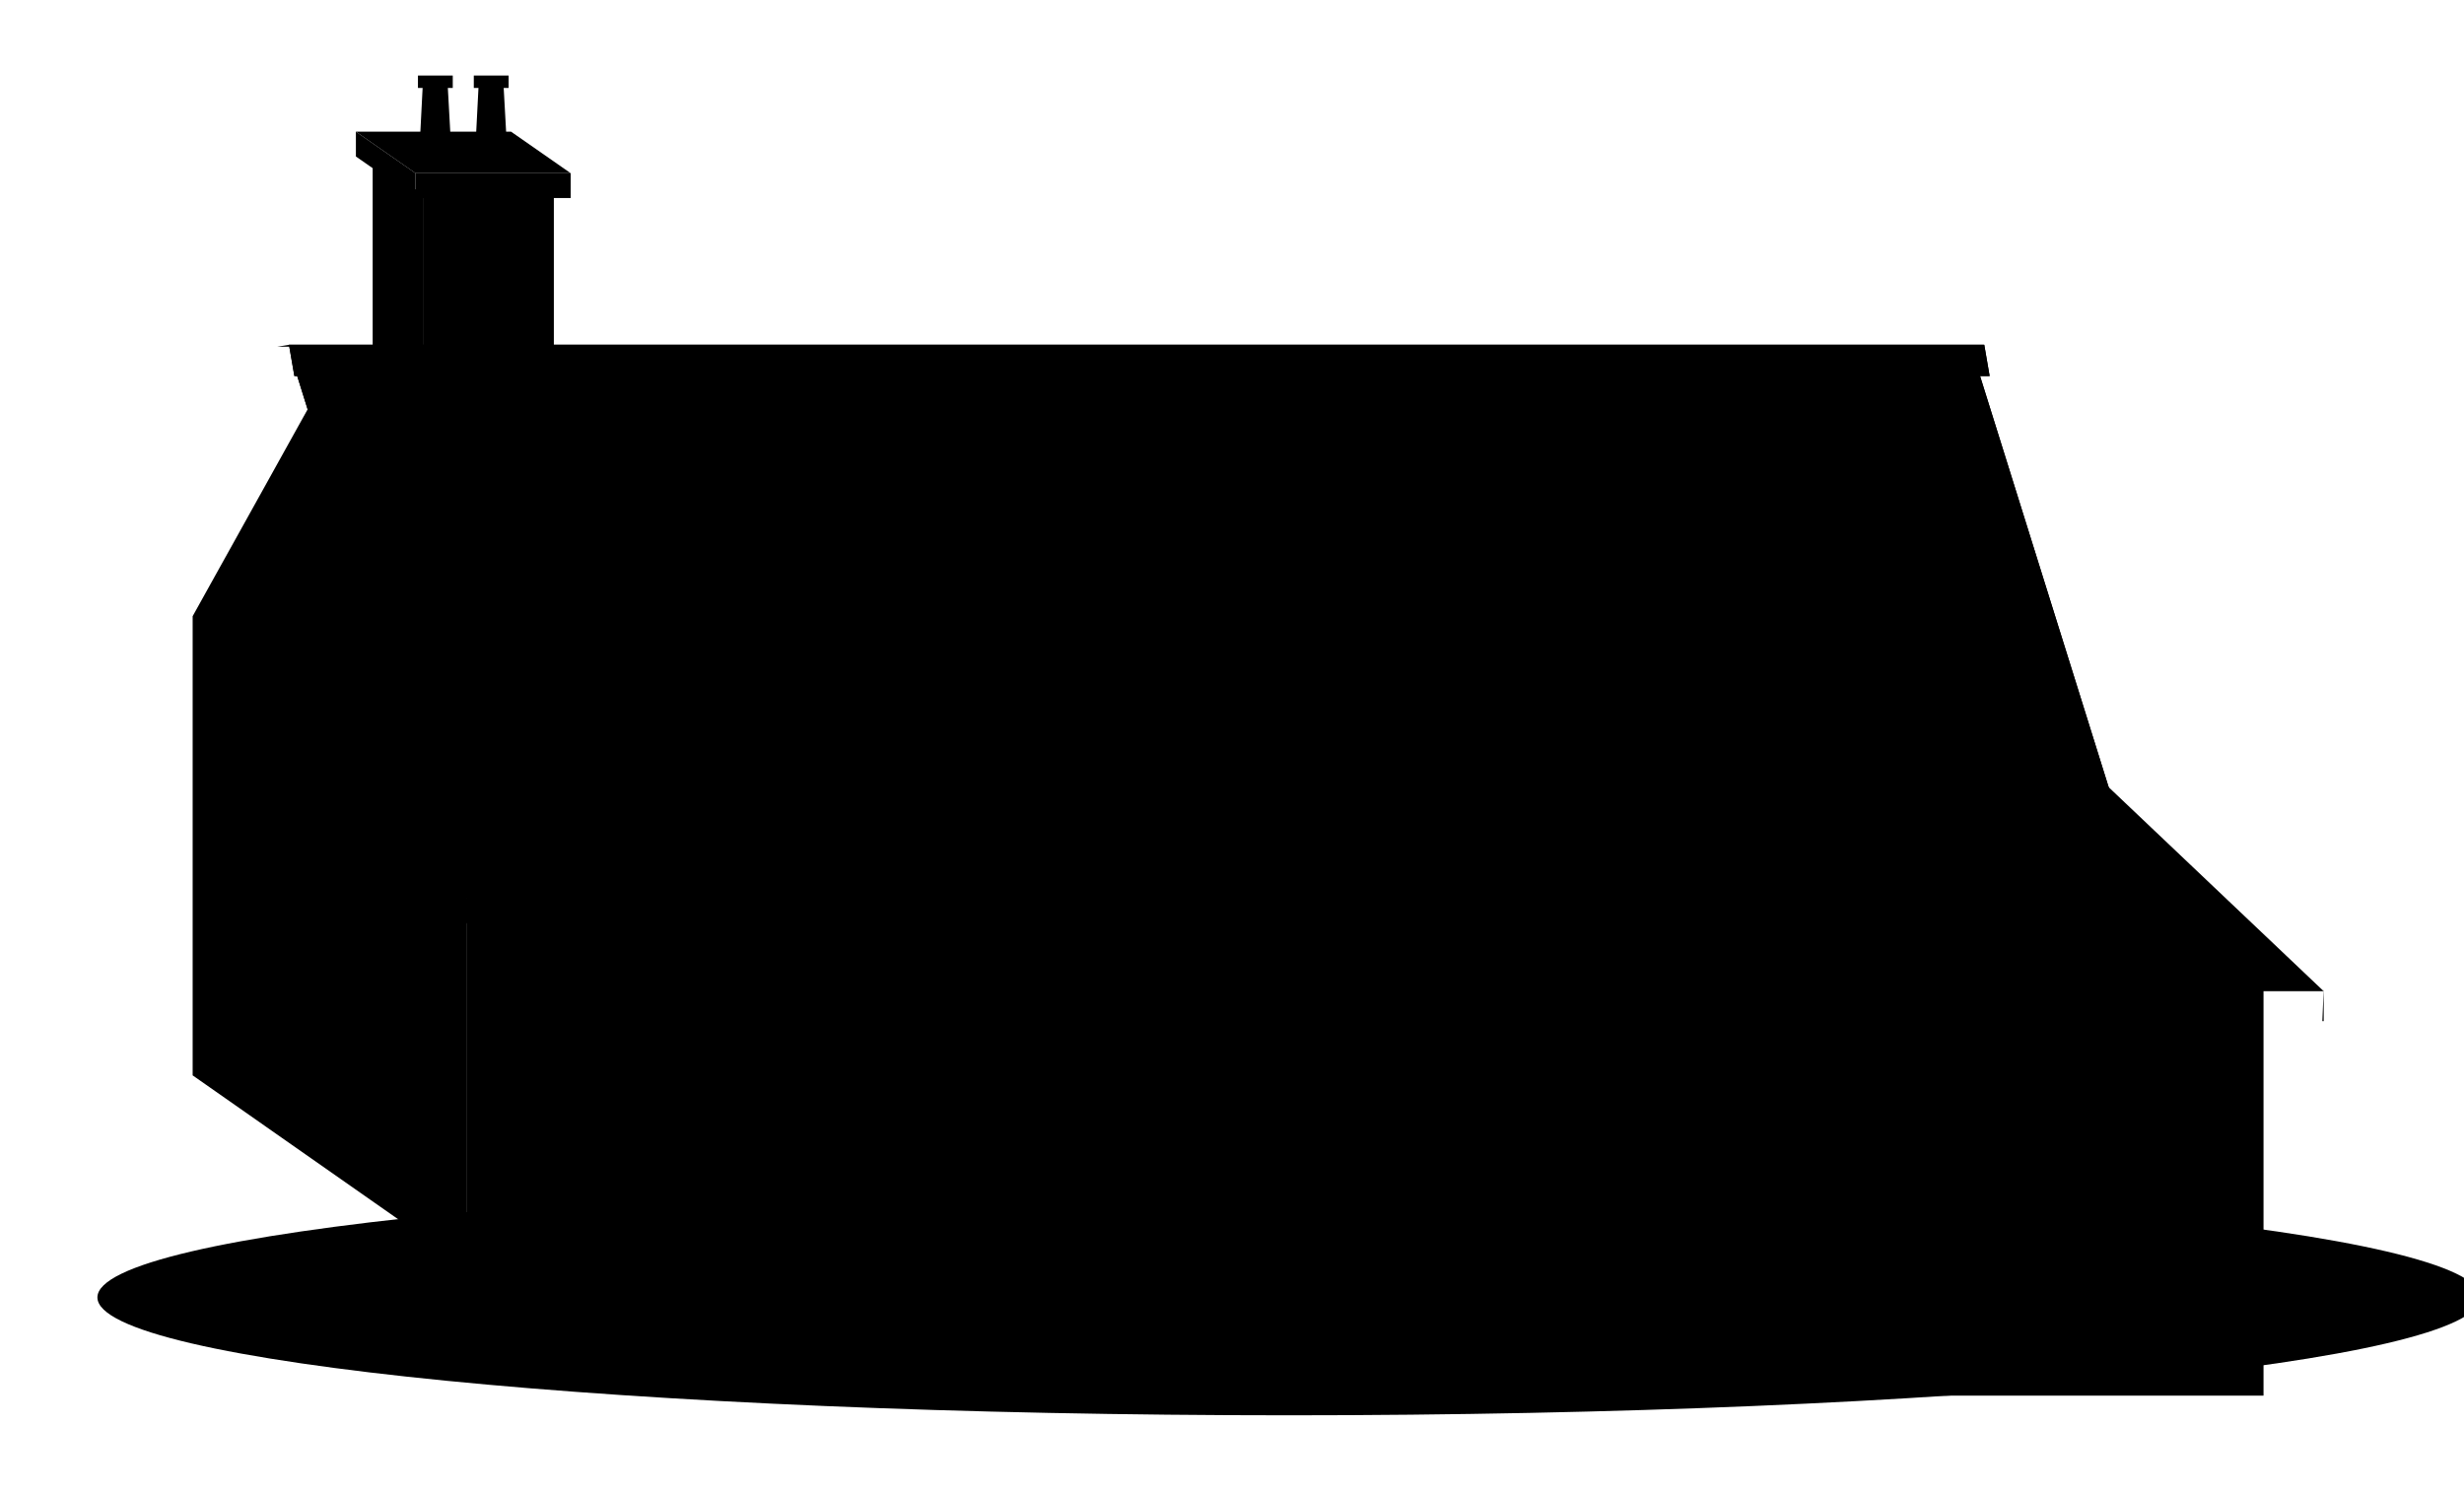
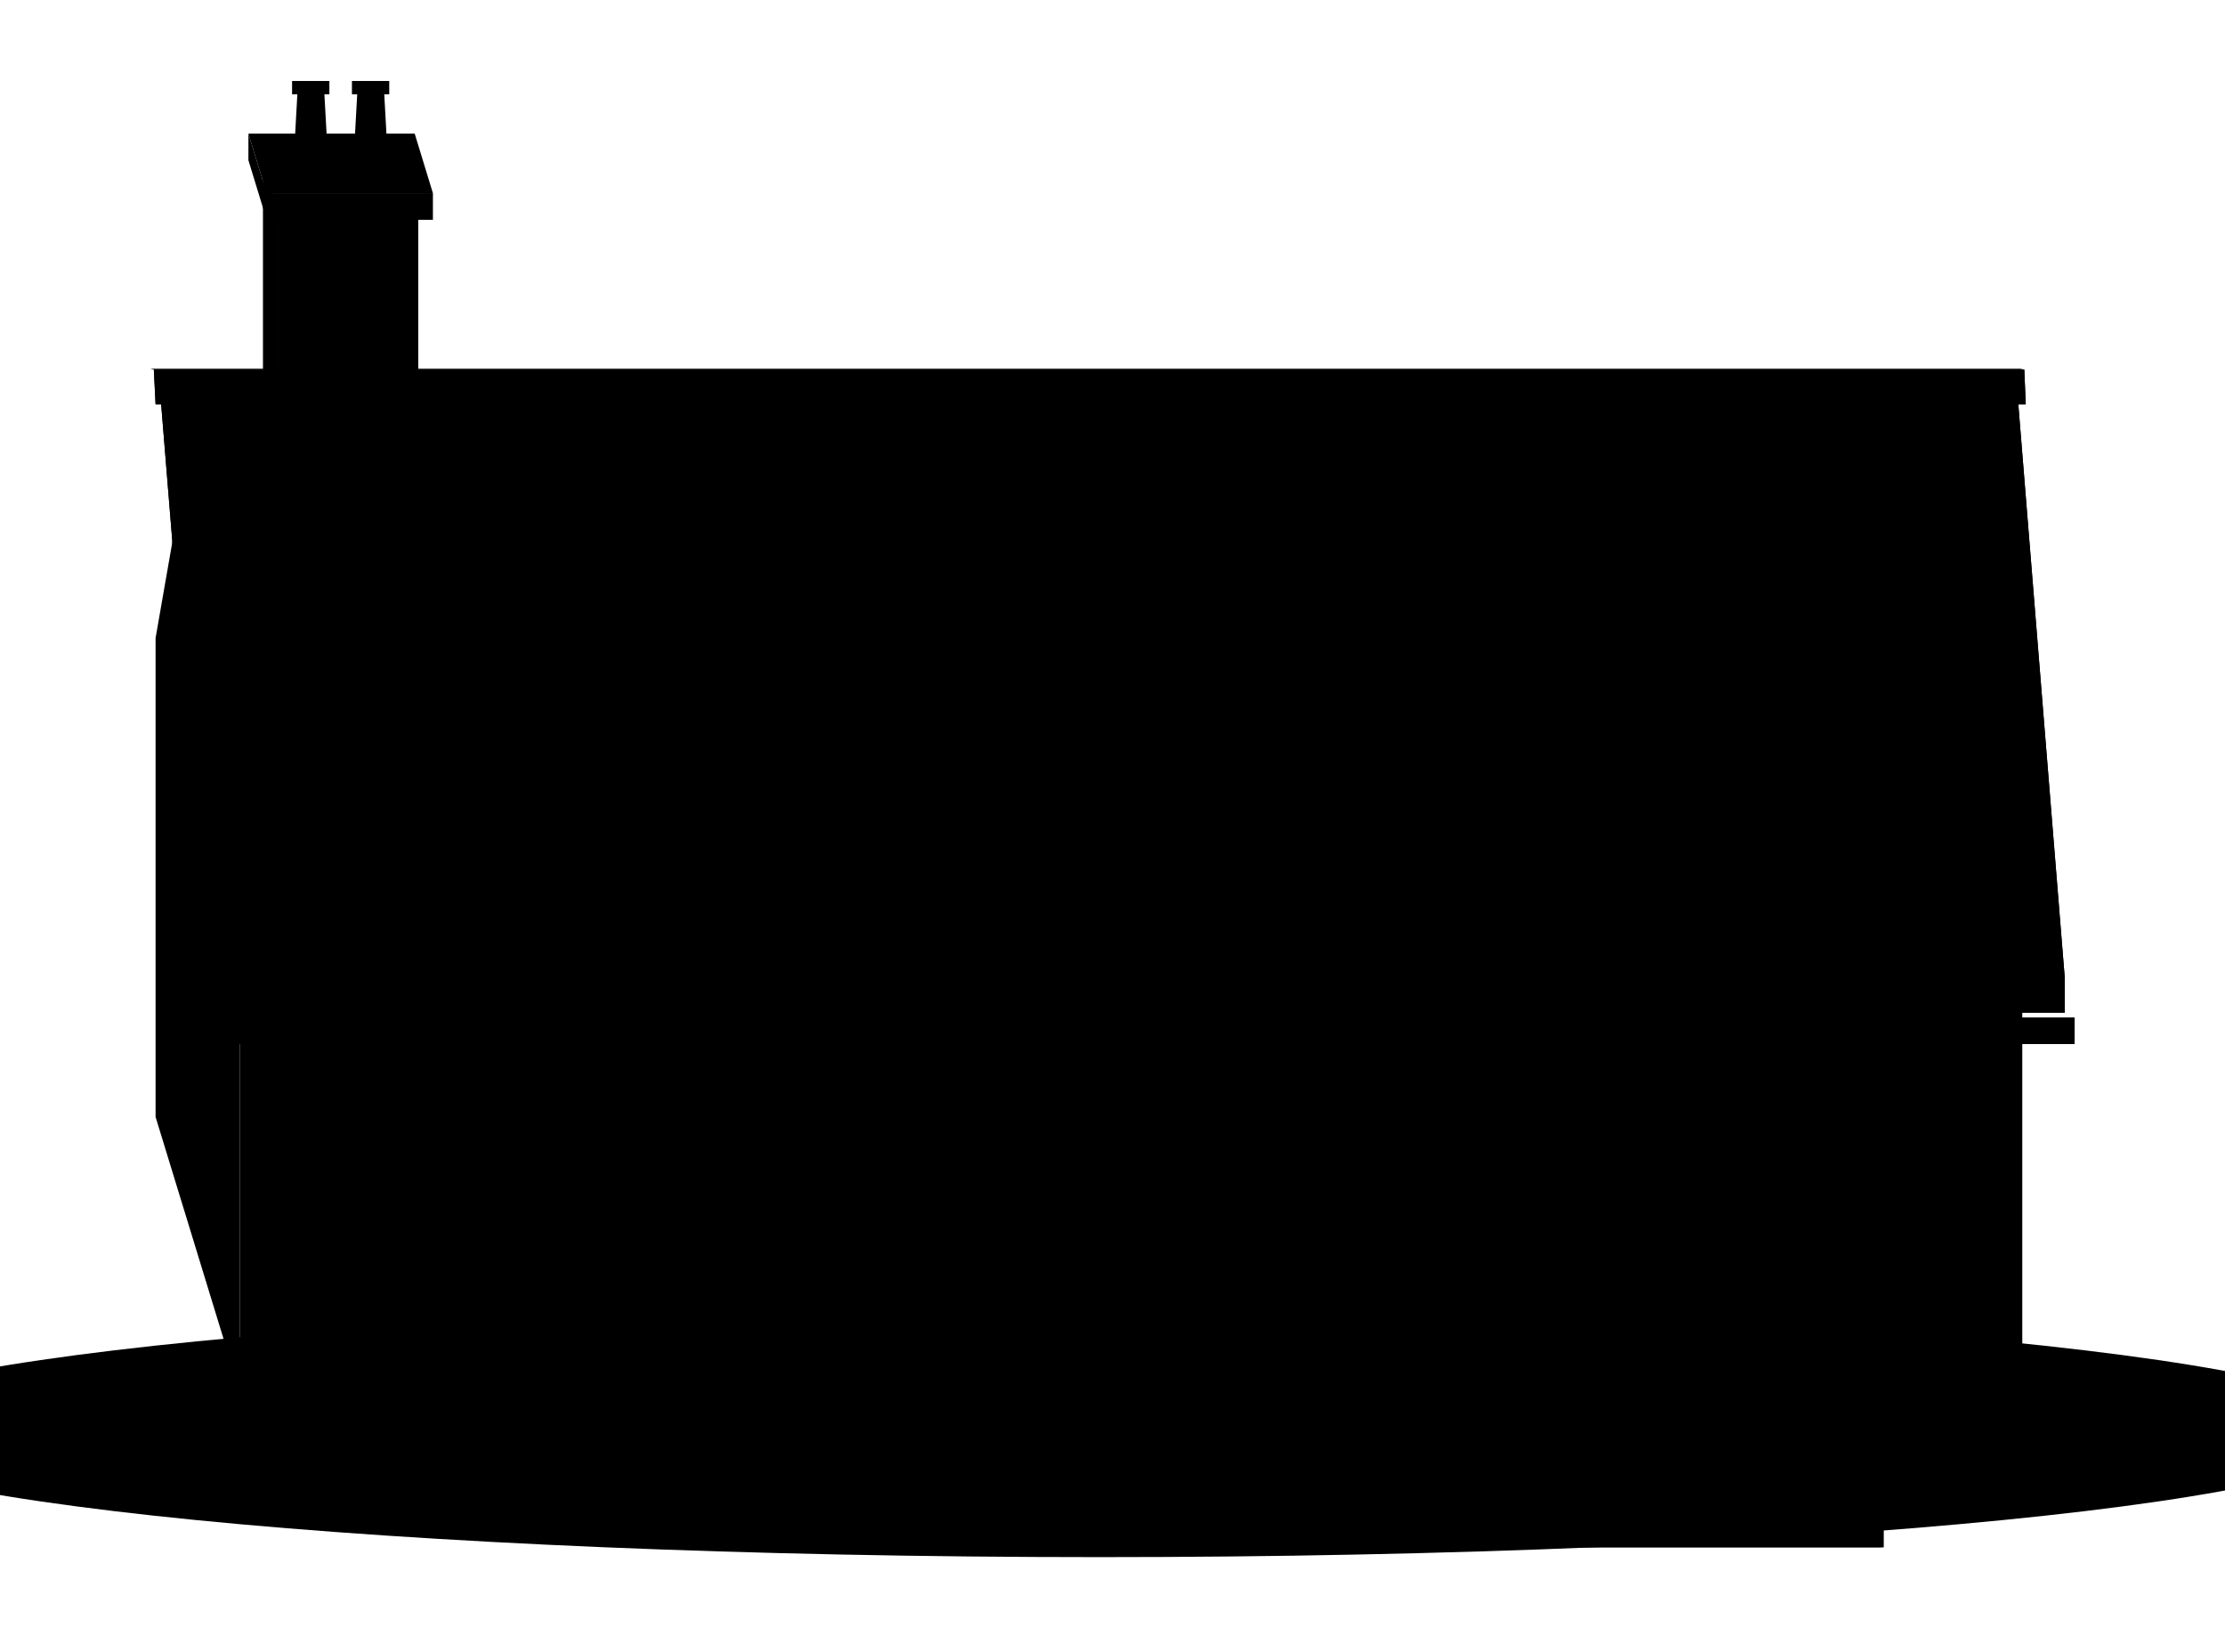
- <svg class="dg" viewBox="-173.1 -469.8 913.2 553.3" role="img" aria-labelledby="dg-t" focusable="false">
+ <svg class="dg" viewBox="-82.9 -481.2 769.4 571.0" role="img" aria-labelledby="dg-t" focusable="false">
  <g class="dg-root" id="dg-root">
-     <ellipse class="dg-shadow" cx="304.6" cy="11.1" rx="441.6" ry="43.7" />
-     <path class="dg-ground" d="M-163.1 -0.0H730.1" />
-     <polygon class="dg-wall-side" points="0.0,-0.0 -101.7,-71.2 -101.7,-241.4 -50.9,-332.8 0.0,-170.2" />
-     <path class="dg-hatch" d="M-0.8,-42.0 L-100.9,-112.0M-0.8,-83.4 L-100.9,-153.4M-0.8,-124.8 L-100.9,-194.8" />
-     <polygon class="dg-wall" points="0.0,-0.0 598.0,-0.0 598.0,-170.2 0.0,-170.2" />
-     <path class="dg-hatch" d="M2.3,-41.4 L411.7,-41.4M2.3,-82.8 L411.7,-82.8M2.3,-124.2 L411.7,-124.2" />
-     <path class="dg-ln" d="M0.0,-16.1 L414.0,-16.1" />
+     <ellipse class="dg-shadow" cx="297.3" cy="13.5" rx="441.6" ry="43.7" />
+     <path class="dg-ground" d="M-73.6 -0.0 L386.4 -0.0 L402.9 53.8 L568.5 53.8 M568.5 -0.0 L690.0 -0.0" />
+     <polygon class="dg-wall-side" points="0.0,-0.0 -29.1,-95.0 -29.1,-260.6 -14.5,-344.2 0.0,-165.6" />
+     <path class="dg-hatch" d="M-0.2,-42.2 L-28.8,-135.6M-0.2,-83.6 L-28.8,-177.0M-0.2,-125.0 L-28.8,-218.4" />
+     <polygon class="dg-wall" points="0.0,-0.0 616.4,-0.0 616.4,-165.6 0.0,-165.6" />
+     <path class="dg-hatch" d="M2.3,-41.4 L384.1,-41.4M2.3,-82.8 L384.1,-82.8M2.3,-124.2 L384.1,-124.2" />
+     <path class="dg-ln" d="M0.0,-16.1 L386.4,-16.1" />
    <polygon class="dg-glass" points="87.4,-46.0 156.4,-46.0 156.4,-117.3 87.4,-117.3" />
    <path class="dg-ln" d="M121.9,-46.0 L121.9,-117.3M87.4,-81.6 L156.4,-81.6" />
    <polygon class="dg-ln dg-nofill" points="87.4,-46.0 156.4,-46.0 156.4,-117.3 87.4,-117.3" />
    <path class="dg-sill" d="M81.9,-43.2 L161.9,-43.2" />
    <polygon class="dg-glass" points="308.2,-46.0 372.6,-46.0 372.6,-117.3 308.2,-117.3" />
    <path class="dg-ln" d="M340.4,-46.0 L340.4,-117.3M308.2,-81.6 L372.6,-81.6" />
    <polygon class="dg-ln dg-nofill" points="308.2,-46.0 372.6,-46.0 372.6,-117.3 308.2,-117.3" />
    <path class="dg-sill" d="M302.7,-43.2 L378.1,-43.2" />
    <polygon class="dg-door" points="207.0,-16.1 250.7,-16.1 250.7,-112.7 207.0,-112.7" />
    <polygon class="dg-ln dg-nofill" points="207.0,-16.1 250.7,-16.1 250.7,-112.7 207.0,-112.7" />
    <path class="dg-ln" d="M197.8,-120.5 L259.9,-120.5" />
-     <polygon class="dg-roof" points="-6.4,-149.6 617.3,-149.6 560.0,-332.8 -63.7,-332.8" />
-     <path class="dg-course" d="M-11.6,-166.3 L612.1,-166.3M-16.9,-182.9 L606.9,-182.9M-22.1,-199.6 L601.7,-199.6M-27.3,-216.2 L596.5,-216.2M-32.5,-232.9 L591.3,-232.9M-37.7,-249.5 L586.1,-249.5M-42.9,-266.2 L580.9,-266.2M-48.1,-282.8 L575.6,-282.8M-53.3,-299.5 L570.4,-299.5M-58.5,-316.1 L565.2,-316.1" />
-     <path class="dg-perp" d="M7.4,-149.6 L2.2,-166.3M46.0,-149.6 L40.8,-166.3M84.6,-149.6 L79.4,-166.3M123.3,-149.6 L118.1,-166.3M161.9,-149.6 L156.7,-166.3M200.6,-149.6 L195.4,-166.3M239.2,-149.6 L234.0,-166.3M277.8,-149.6 L272.6,-166.3M316.5,-149.6 L311.3,-166.3M355.1,-149.6 L349.9,-166.3M393.8,-149.6 L388.6,-166.3M432.4,-149.6 L427.2,-166.3M471.0,-149.6 L465.8,-166.3M509.7,-149.6 L504.5,-166.3M548.3,-149.6 L543.1,-166.3M587.0,-149.6 L581.8,-166.3M21.5,-166.3 L16.3,-182.9M60.1,-166.3 L54.9,-182.9M98.8,-166.3 L93.5,-182.9M137.4,-166.3 L132.2,-182.9M176.0,-166.3 L170.8,-182.9M214.7,-166.3 L209.5,-182.9M253.3,-166.3 L248.1,-182.9M292.0,-166.3 L286.7,-182.9M330.6,-166.3 L325.4,-182.9M369.2,-166.3 L364.0,-182.9M407.9,-166.3 L402.7,-182.9M446.5,-166.3 L441.3,-182.9M485.2,-166.3 L479.9,-182.9M523.8,-166.3 L518.6,-182.9M562.4,-166.3 L557.2,-182.9M601.1,-166.3 L595.9,-182.9M-3.1,-182.9 L-8.3,-199.6M35.6,-182.9 L30.4,-199.6M74.2,-182.9 L69.0,-199.6M112.9,-182.9 L107.7,-199.6M151.5,-182.9 L146.3,-199.6M190.1,-182.9 L184.9,-199.6M228.8,-182.9 L223.6,-199.6M267.4,-182.9 L262.2,-199.6M306.1,-182.9 L300.9,-199.6M344.7,-182.9 L339.5,-199.6M383.3,-182.9 L378.1,-199.6M422.0,-182.9 L416.8,-199.6M460.6,-182.9 L455.4,-199.6M499.3,-182.9 L494.1,-199.6M537.9,-182.9 L532.7,-199.6M576.5,-182.9 L571.3,-199.6M11.1,-199.6 L5.8,-216.2M49.7,-199.6 L44.5,-216.2M88.3,-199.6 L83.1,-216.2M127.0,-199.6 L121.8,-216.2M165.6,-199.6 L160.4,-216.2M204.3,-199.6 L199.0,-216.2M242.9,-199.6 L237.7,-216.2M281.5,-199.6 L276.3,-216.2M320.2,-199.6 L315.0,-216.2M358.8,-199.6 L353.6,-216.2M397.5,-199.6 L392.2,-216.2M436.1,-199.6 L430.9,-216.2M474.7,-199.6 L469.5,-216.2M513.4,-199.6 L508.2,-216.2M552.0,-199.6 L546.8,-216.2M590.7,-199.6 L585.4,-216.2M-13.5,-216.2 L-18.7,-232.9M25.2,-216.2 L20.0,-232.9M63.8,-216.2 L58.6,-232.9M102.4,-216.2 L97.2,-232.9M141.1,-216.2 L135.9,-232.9M179.7,-216.2 L174.5,-232.9M218.4,-216.2 L213.2,-232.9M257.0,-216.2 L251.8,-232.9M295.6,-216.2 L290.4,-232.9M334.3,-216.2 L329.1,-232.9M372.9,-216.2 L367.7,-232.9M411.6,-216.2 L406.4,-232.9M450.2,-216.2 L445.0,-232.9M488.8,-216.2 L483.6,-232.9M527.5,-216.2 L522.3,-232.9M566.1,-216.2 L560.9,-232.9M0.6,-232.9 L-4.6,-249.5M39.3,-232.9 L34.1,-249.5M77.9,-232.9 L72.7,-249.5M116.6,-232.9 L111.3,-249.5M155.2,-232.9 L150.0,-249.5M193.8,-232.9 L188.6,-249.5M232.5,-232.9 L227.3,-249.5M271.1,-232.9 L265.9,-249.5M309.8,-232.9 L304.5,-249.5M348.4,-232.9 L343.2,-249.5M387.0,-232.9 L381.8,-249.5M425.7,-232.9 L420.5,-249.5M464.3,-232.9 L459.1,-249.5M503.0,-232.9 L497.7,-249.5M541.6,-232.9 L536.4,-249.5M580.2,-232.9 L575.0,-249.5M-23.9,-249.5 L-29.1,-266.2M14.7,-249.5 L9.5,-266.2M53.4,-249.5 L48.2,-266.2M92.0,-249.5 L86.8,-266.2M130.7,-249.5 L125.5,-266.2M169.3,-249.5 L164.1,-266.2M207.9,-249.5 L202.7,-266.2M246.6,-249.5 L241.4,-266.2M285.2,-249.5 L280.0,-266.2M323.9,-249.5 L318.7,-266.2M362.5,-249.5 L357.3,-266.2M401.1,-249.5 L395.9,-266.2M439.8,-249.5 L434.6,-266.2M478.4,-249.5 L473.2,-266.2M517.1,-249.5 L511.9,-266.2M555.7,-249.5 L550.5,-266.2M-9.8,-266.2 L-15.0,-282.8M28.9,-266.2 L23.6,-282.8M67.5,-266.2 L62.3,-282.8M106.1,-266.2 L100.9,-282.8M144.8,-266.2 L139.6,-282.8M183.4,-266.2 L178.2,-282.8M222.1,-266.2 L216.8,-282.8M260.7,-266.2 L255.5,-282.8M299.3,-266.2 L294.1,-282.8M338.0,-266.2 L332.8,-282.8M376.6,-266.2 L371.4,-282.8M415.3,-266.2 L410.0,-282.8M453.9,-266.2 L448.7,-282.8M492.5,-266.2 L487.3,-282.8M531.2,-266.2 L526.0,-282.8M569.8,-266.2 L564.6,-282.8M-34.3,-282.8 L-39.5,-299.5M4.3,-282.8 L-0.9,-299.5M43.0,-282.8 L37.8,-299.5M81.6,-282.8 L76.4,-299.5M120.2,-282.8 L115.0,-299.5M158.9,-282.8 L153.7,-299.5M197.5,-282.8 L192.3,-299.5M236.2,-282.8 L231.0,-299.5M274.8,-282.8 L269.6,-299.5M313.4,-282.8 L308.2,-299.5M352.1,-282.8 L346.9,-299.5M390.7,-282.8 L385.5,-299.5M429.4,-282.8 L424.2,-299.5M468.0,-282.8 L462.8,-299.5M506.6,-282.8 L501.4,-299.5M545.3,-282.8 L540.1,-299.5M-20.2,-299.5 L-25.4,-316.1M18.4,-299.5 L13.2,-316.1M57.1,-299.5 L51.9,-316.1M95.7,-299.5 L90.5,-316.1M134.4,-299.5 L129.1,-316.1M173.0,-299.5 L167.8,-316.1M211.6,-299.5 L206.4,-316.1M250.3,-299.5 L245.1,-316.1M288.9,-299.5 L283.7,-316.1M327.6,-299.5 L322.3,-316.1M366.2,-299.5 L361.0,-316.1M404.8,-299.5 L399.6,-316.1M443.5,-299.5 L438.3,-316.1M482.1,-299.5 L476.9,-316.1M520.8,-299.5 L515.5,-316.1M559.4,-299.5 L554.2,-316.1M-44.7,-316.1 L-49.9,-332.8M-6.1,-316.1 L-11.3,-332.8M32.5,-316.1 L27.3,-332.8M71.2,-316.1 L66.0,-332.8M109.8,-316.1 L104.6,-332.8M148.5,-316.1 L143.3,-332.8M187.1,-316.1 L181.9,-332.8M225.7,-316.1 L220.5,-332.8M264.4,-316.1 L259.2,-332.8M303.0,-316.1 L297.8,-332.8M341.7,-316.1 L336.5,-332.8M380.3,-316.1 L375.1,-332.8M418.9,-316.1 L413.7,-332.8M457.6,-316.1 L452.4,-332.8M496.2,-316.1 L491.0,-332.8M534.9,-316.1 L529.7,-332.8" />
-     <path class="dg-ln dg-strong" d="M-6.4,-149.6 L-63.7,-332.8" />
-     <polygon class="dg-ln dg-strong dg-nofill" points="-6.4,-149.6 617.3,-149.6 560.0,-332.8 -63.7,-332.8" />
-     <polygon class="dg-roof-back" points="-63.7,-332.8 -121.1,-229.9 -121.1,-229.9" />
-     <path class="dg-ln dg-strong" d="M-63.7,-332.8 L-121.1,-229.9" />
-     <path class="dg-ln" d="M-101.7,-241.4 L0.0,-170.2" />
+     <polygon class="dg-roof" points="-11.0,-143.0 631.1,-143.0 614.8,-344.2 -27.4,-344.2" />
+     <path class="dg-course" d="M-12.5,-161.3 L629.6,-161.3M-14.0,-179.6 L628.1,-179.6M-15.5,-197.9 L626.7,-197.9M-17.0,-216.2 L625.2,-216.2M-18.5,-234.4 L623.7,-234.4M-20.0,-252.7 L622.2,-252.7M-21.5,-271.0 L620.7,-271.0M-22.9,-289.3 L619.2,-289.3M-24.4,-307.6 L617.7,-307.6M-25.9,-325.9 L616.2,-325.9" />
+     <path class="dg-perp" d="M2.8,-143.0 L1.3,-161.3M41.4,-143.0 L39.9,-161.3M80.0,-143.0 L78.6,-161.3M118.7,-143.0 L117.2,-161.3M157.3,-143.0 L155.8,-161.3M196.0,-143.0 L194.5,-161.3M234.6,-143.0 L233.1,-161.3M273.2,-143.0 L271.8,-161.3M311.9,-143.0 L310.4,-161.3M350.5,-143.0 L349.0,-161.3M389.2,-143.0 L387.7,-161.3M427.8,-143.0 L426.3,-161.3M466.4,-143.0 L465.0,-161.3M505.1,-143.0 L503.6,-161.3M543.7,-143.0 L542.2,-161.3M582.4,-143.0 L580.9,-161.3M621.0,-143.0 L619.5,-161.3M20.6,-161.3 L19.1,-179.6M59.2,-161.3 L57.7,-179.6M97.9,-161.3 L96.4,-179.6M136.5,-161.3 L135.0,-179.6M175.2,-161.3 L173.7,-179.6M213.8,-161.3 L212.3,-179.6M252.4,-161.3 L250.9,-179.6M291.1,-161.3 L289.6,-179.6M329.7,-161.3 L328.2,-179.6M368.4,-161.3 L366.9,-179.6M407.0,-161.3 L405.5,-179.6M445.6,-161.3 L444.1,-179.6M484.3,-161.3 L482.8,-179.6M522.9,-161.3 L521.4,-179.6M561.6,-161.3 L560.1,-179.6M600.2,-161.3 L598.7,-179.6M-0.2,-179.6 L-1.7,-197.9M38.4,-179.6 L36.9,-197.9M77.1,-179.6 L75.6,-197.9M115.7,-179.6 L114.2,-197.9M154.3,-179.6 L152.9,-197.9M193.0,-179.6 L191.5,-197.9M231.6,-179.6 L230.1,-197.9M270.3,-179.6 L268.8,-197.9M308.9,-179.6 L307.4,-197.9M347.5,-179.6 L346.1,-197.9M386.2,-179.6 L384.7,-197.9M424.8,-179.6 L423.3,-197.9M463.5,-179.6 L462.0,-197.9M502.1,-179.6 L500.6,-197.9M540.7,-179.6 L539.3,-197.9M579.4,-179.6 L577.9,-197.9M618.0,-179.6 L616.5,-197.9M17.6,-197.9 L16.1,-216.2M56.3,-197.9 L54.8,-216.2M94.9,-197.9 L93.4,-216.2M133.5,-197.9 L132.0,-216.2M172.2,-197.9 L170.7,-216.2M210.8,-197.9 L209.3,-216.2M249.5,-197.9 L248.0,-216.2M288.1,-197.9 L286.6,-216.2M326.7,-197.9 L325.2,-216.2M365.4,-197.9 L363.9,-216.2M404.0,-197.9 L402.5,-216.2M442.7,-197.9 L441.2,-216.2M481.3,-197.9 L479.8,-216.2M519.9,-197.9 L518.4,-216.2M558.6,-197.9 L557.1,-216.2M597.2,-197.9 L595.7,-216.2M-3.2,-216.2 L-4.7,-234.4M35.4,-216.2 L34.0,-234.4M74.1,-216.2 L72.6,-234.4M112.7,-216.2 L111.2,-234.4M151.4,-216.2 L149.9,-234.4M190.0,-216.2 L188.5,-234.4M228.6,-216.2 L227.2,-234.4M267.3,-216.2 L265.8,-234.4M305.9,-216.2 L304.4,-234.4M344.6,-216.2 L343.1,-234.4M383.2,-216.2 L381.7,-234.4M421.8,-216.2 L420.4,-234.4M460.5,-216.2 L459.0,-234.4M499.1,-216.2 L497.6,-234.4M537.8,-216.2 L536.3,-234.4M576.4,-216.2 L574.9,-234.4M615.0,-216.2 L613.6,-234.4M14.6,-234.4 L13.2,-252.7M53.3,-234.4 L51.8,-252.7M91.9,-234.4 L90.4,-252.7M130.6,-234.4 L129.1,-252.7M169.2,-234.4 L167.7,-252.7M207.8,-234.4 L206.4,-252.7M246.5,-234.4 L245.0,-252.7M285.1,-234.4 L283.6,-252.7M323.8,-234.4 L322.3,-252.7M362.4,-234.4 L360.9,-252.7M401.0,-234.4 L399.6,-252.7M439.7,-234.4 L438.2,-252.7M478.3,-234.4 L476.8,-252.7M517.0,-234.4 L515.5,-252.7M555.6,-234.4 L554.1,-252.7M594.2,-234.4 L592.8,-252.7M-6.2,-252.7 L-7.7,-271.0M32.5,-252.7 L31.0,-271.0M71.1,-252.7 L69.6,-271.0M109.8,-252.7 L108.3,-271.0M148.4,-252.7 L146.9,-271.0M187.0,-252.7 L185.5,-271.0M225.7,-252.7 L224.2,-271.0M264.3,-252.7 L262.8,-271.0M303.0,-252.7 L301.5,-271.0M341.6,-252.7 L340.1,-271.0M380.2,-252.7 L378.7,-271.0M418.9,-252.7 L417.4,-271.0M457.5,-252.7 L456.0,-271.0M496.2,-252.7 L494.7,-271.0M534.8,-252.7 L533.3,-271.0M573.4,-252.7 L571.9,-271.0M612.1,-252.7 L610.6,-271.0M11.7,-271.0 L10.2,-289.3M50.3,-271.0 L48.8,-289.3M88.9,-271.0 L87.5,-289.3M127.6,-271.0 L126.1,-289.3M166.2,-271.0 L164.7,-289.3M204.9,-271.0 L203.4,-289.3M243.5,-271.0 L242.0,-289.3M282.1,-271.0 L280.7,-289.3M320.8,-271.0 L319.3,-289.3M359.4,-271.0 L357.9,-289.3M398.1,-271.0 L396.6,-289.3M436.7,-271.0 L435.2,-289.3M475.3,-271.0 L473.9,-289.3M514.0,-271.0 L512.5,-289.3M552.6,-271.0 L551.1,-289.3M591.3,-271.0 L589.8,-289.3M-9.1,-289.3 L-10.6,-307.6M29.5,-289.3 L28.0,-307.6M68.1,-289.3 L66.7,-307.6M106.8,-289.3 L105.3,-307.6M145.4,-289.3 L143.9,-307.6M184.1,-289.3 L182.6,-307.6M222.7,-289.3 L221.2,-307.6M261.3,-289.3 L259.9,-307.6M300.0,-289.3 L298.5,-307.6M338.6,-289.3 L337.1,-307.6M377.3,-289.3 L375.8,-307.6M415.9,-289.3 L414.4,-307.6M454.5,-289.3 L453.1,-307.6M493.2,-289.3 L491.7,-307.6M531.8,-289.3 L530.3,-307.6M570.5,-289.3 L569.0,-307.6M609.1,-289.3 L607.6,-307.6M8.7,-307.6 L7.2,-325.9M47.3,-307.6 L45.8,-325.9M86.0,-307.6 L84.5,-325.9M124.6,-307.6 L123.1,-325.9M163.3,-307.6 L161.8,-325.9M201.9,-307.6 L200.4,-325.9M240.5,-307.6 L239.0,-325.9M279.2,-307.6 L277.7,-325.9M317.8,-307.6 L316.3,-325.9M356.5,-307.6 L355.0,-325.9M395.1,-307.6 L393.6,-325.9M433.7,-307.6 L432.2,-325.9M472.4,-307.6 L470.9,-325.9M511.0,-307.6 L509.5,-325.9M549.7,-307.6 L548.2,-325.9M588.3,-307.6 L586.8,-325.9M-12.1,-325.9 L-13.6,-344.2M26.5,-325.9 L25.0,-344.2M65.2,-325.9 L63.7,-344.2M103.8,-325.9 L102.3,-344.2M142.4,-325.9 L141.0,-344.2M181.1,-325.9 L179.6,-344.2M219.7,-325.9 L218.2,-344.2M258.4,-325.9 L256.9,-344.2M297.0,-325.9 L295.5,-344.2M335.6,-325.9 L334.2,-344.2M374.3,-325.9 L372.8,-344.2M412.9,-325.9 L411.4,-344.2M451.6,-325.9 L450.1,-344.2M490.2,-325.9 L488.7,-344.2M528.8,-325.9 L527.4,-344.2M567.5,-325.9 L566.0,-344.2M606.1,-325.9 L604.6,-344.2" />
+     <path class="dg-ln dg-strong" d="M-11.0,-143.0 L-27.4,-344.2" />
+     <polygon class="dg-ln dg-strong dg-nofill" points="-11.0,-143.0 631.1,-143.0 614.8,-344.2 -27.4,-344.2" />
+     <path class="dg-ln" d="M-29.1,-260.6 L0.0,-165.6" />
    <g data-part="2" class="dg-part">
-       <polygon class="dg-brick-side" points="-16.2,-303.0 -25.6,-332.8 -34.9,-316.0 -34.9,-410.6 -16.2,-397.5" />
-       <polygon class="dg-brick" points="-16.2,-303.0 32.1,-303.0 32.1,-397.5 -16.2,-397.5" />
-       <path class="dg-brickln" d="M-16.2,-313.1 L32.1,-313.1M-16.2,-323.2 L32.1,-323.2M-16.2,-333.3 L32.1,-333.3M-16.2,-343.5 L32.1,-343.5M-16.2,-353.6 L32.1,-353.6M-16.2,-363.7 L32.1,-363.7M-16.2,-373.8 L32.1,-373.8M-16.2,-383.9 L32.1,-383.9M-16.2,-330.8 L-34.9,-343.9M-16.2,-341.0 L-34.9,-354.0M-16.2,-351.1 L-34.9,-364.1M-16.2,-361.2 L-34.9,-374.3M-16.2,-371.3 L-34.9,-384.4M-16.2,-381.4 L-34.9,-394.5M-16.2,-391.6 L-34.9,-404.6" />
-       <polygon class="dg-cap-side" points="-19.1,-396.4 -41.2,-411.8 -41.2,-421.0 -19.1,-405.6" />
-       <polygon class="dg-cap" points="-19.1,-396.4 38.4,-396.4 38.4,-405.6 -19.1,-405.6" />
-       <polygon class="dg-cap-top" points="-19.1,-405.6 38.4,-405.6 16.3,-421.0 -41.2,-421.0" />
-       <polygon class="dg-pot" points="-17.7,-413.3 -5.8,-413.3 -7.2,-438.6 -16.4,-438.6" />
-       <polygon class="dg-pot-rim" points="-18.2,-437.2 -5.3,-437.2 -5.3,-441.8 -18.2,-441.8" />
-       <polygon class="dg-pot" points="3.0,-413.3 14.9,-413.3 13.5,-438.6 4.3,-438.6" />
-       <polygon class="dg-pot-rim" points="2.5,-437.2 15.4,-437.2 15.4,-441.8 2.5,-441.8" />
-       <polygon class="dg-hl dg-nofill" points="-16.2,-303.0 32.1,-303.0 32.1,-397.5 -16.2,-397.5" />
-       <polygon class="dg-hl dg-nofill" points="-16.2,-303.0 -25.6,-332.8 -34.9,-316.0 -34.9,-410.6 -16.2,-397.5" />
+       <polygon class="dg-brick-side" points="13.4,-311.5 10.8,-344.2 8.1,-328.9 8.1,-424.2 13.4,-406.8" />
+       <polygon class="dg-brick" points="13.4,-311.5 61.7,-311.5 61.7,-406.8 13.4,-406.8" />
+       <path class="dg-brickln" d="M13.4,-321.6 L61.7,-321.6M13.4,-331.7 L61.7,-331.7M13.4,-341.8 L61.7,-341.8M13.4,-351.9 L61.7,-351.9M13.4,-362.1 L61.7,-362.1M13.4,-372.2 L61.7,-372.2M13.4,-382.3 L61.7,-382.3M13.4,-392.4 L61.7,-392.4M13.4,-340.1 L8.1,-357.5M13.4,-350.2 L8.1,-367.6M13.4,-360.3 L8.1,-377.8M13.4,-370.5 L8.1,-387.9M13.4,-380.6 L8.1,-398.0M13.4,-390.7 L8.1,-408.1M13.4,-400.8 L8.1,-418.2" />
+       <polygon class="dg-cap-side" points="9.3,-405.2 3.0,-425.8 3.0,-435.0 9.3,-414.4" />
+       <polygon class="dg-cap" points="9.3,-405.2 66.8,-405.2 66.8,-414.4 9.3,-414.4" />
+       <polygon class="dg-cap-top" points="9.3,-414.4 66.8,-414.4 60.5,-435.0 3.0,-435.0" />
+       <polygon class="dg-pot" points="18.6,-424.7 30.6,-424.7 29.2,-450.0 20.0,-450.0" />
+       <polygon class="dg-pot-rim" points="18.1,-448.6 31.0,-448.6 31.0,-453.2 18.1,-453.2" />
+       <polygon class="dg-pot" points="39.3,-424.7 51.3,-424.7 49.9,-450.0 40.7,-450.0" />
+       <polygon class="dg-pot-rim" points="38.8,-448.6 51.7,-448.6 51.7,-453.2 38.8,-453.2" />
+       <polygon class="dg-hl dg-nofill" points="13.4,-311.5 61.7,-311.5 61.7,-406.8 13.4,-406.8" />
+       <polygon class="dg-hl dg-nofill" points="13.4,-311.5 10.8,-344.2 8.1,-328.9 8.1,-424.2 13.4,-406.8" />
    </g>
    <g data-part="3" class="dg-part">
-       <polygon class="dg-lead" points="-23.1,-313.1 39.0,-313.1 44.0,-286.7 -18.1,-286.7" />
-       <polygon class="dg-lead-side" points="-16.2,-303.0 -16.2,-314.0 -18.6,-315.6 -18.6,-321.5 -20.9,-323.1 -20.9,-328.9 -23.2,-330.5 -23.2,-336.4 -25.6,-338.0 -25.6,-343.8 -25.6,-332.8" />
-       <path class="dg-lead-ln" d="M-23.1,-313.1 L39.0,-313.1M-18.1,-286.7 L44.0,-286.7" />
-       <path class="dg-hl" d="M-18.1,-286.7 L44.0,-286.7 L39.0,-313.1 L-23.1,-313.1 L-18.1,-286.7M-16.2,-303.0 L-16.2,-314.0 L-18.6,-315.6 L-18.6,-321.5 L-20.9,-323.1 L-20.9,-328.9 L-23.2,-330.5 L-23.2,-336.4 L-25.6,-338.0 L-25.6,-343.8" />
+       <polygon class="dg-lead" points="6.5,-321.6 68.6,-321.6 70.1,-293.6 8.0,-293.6" />
+       <polygon class="dg-lead-side" points="13.4,-311.5 13.4,-322.5 12.8,-324.7 12.8,-330.7 12.1,-332.9 12.1,-338.9 11.4,-341.1 11.4,-347.1 10.8,-349.2 10.8,-355.2 10.8,-344.2" />
+       <path class="dg-lead-ln" d="M6.5,-321.6 L68.6,-321.6M8.0,-293.6 L70.1,-293.6" />
+       <path class="dg-hl" d="M8.0,-293.6 L70.1,-293.6 L68.6,-321.6 L6.5,-321.6 L8.0,-293.6M13.4,-311.5 L13.4,-322.5 L12.8,-324.7 L12.8,-330.7 L12.1,-332.9 L12.1,-338.9 L11.4,-341.1 L11.4,-347.1 L10.8,-349.2 L10.8,-355.2" />
    </g>
    <g data-part="1" class="dg-part">
-       <polygon class="dg-ridge" points="-64.0,-330.4 564.3,-330.4 562.3,-342.0 -66.0,-342.0" />
-       <polygon class="dg-ridge-top" points="-66.0,-342.0 562.3,-342.0 558.1,-341.3 -70.3,-341.3" />
-       <path class="dg-ridge-j" d="M-24.9,-330.4 L-26.9,-342.0M11.9,-330.4 L9.9,-342.0M48.7,-330.4 L46.7,-342.0M85.5,-330.4 L83.5,-342.0M122.3,-330.4 L120.3,-342.0M159.1,-330.4 L157.1,-342.0M195.9,-330.4 L193.9,-342.0M232.7,-330.4 L230.7,-342.0M269.5,-330.4 L267.5,-342.0M306.3,-330.4 L304.3,-342.0M343.1,-330.4 L341.1,-342.0M379.9,-330.4 L377.9,-342.0M416.7,-330.4 L414.7,-342.0M453.5,-330.4 L451.5,-342.0M490.3,-330.4 L488.3,-342.0M527.1,-330.4 L525.1,-342.0" />
-       <polygon class="dg-hl dg-nofill" points="-64.0,-330.4 564.3,-330.4 562.3,-342.0 -66.0,-342.0" />
+       <polygon class="dg-ridge" points="-29.1,-341.4 617.6,-341.4 617.1,-353.4 -29.7,-353.4" />
+       <polygon class="dg-ridge-top" points="-29.7,-353.4 617.1,-353.4 615.8,-353.7 -30.9,-353.7" />
+       <path class="dg-ridge-j" d="M10.0,-341.4 L9.4,-353.4M46.8,-341.4 L46.2,-353.4M83.6,-341.4 L83.0,-353.4M120.4,-341.4 L119.8,-353.4M157.2,-341.4 L156.6,-353.4M194.0,-341.4 L193.4,-353.4M230.8,-341.4 L230.2,-353.4M267.6,-341.4 L267.0,-353.4M304.4,-341.4 L303.8,-353.4M341.2,-341.4 L340.6,-353.4M378.0,-341.4 L377.4,-353.4M414.8,-341.4 L414.2,-353.4M451.6,-341.4 L451.0,-353.4M488.4,-341.4 L487.8,-353.4M525.2,-341.4 L524.6,-353.4M562.0,-341.4 L561.4,-353.4M598.8,-341.4 L598.2,-353.4" />
+       <polygon class="dg-hl dg-nofill" points="-29.1,-341.4 617.6,-341.4 617.1,-353.4 -29.7,-353.4" />
    </g>
-     <polygon class="dg-wall-side" points="481.8,47.5 414.0,-0.0 414.0,-170.2 481.8,-122.7" />
-     <path class="dg-hatch" d="M481.0,5.5 L414.8,-40.8M481.0,-35.9 L414.8,-82.2M481.0,-77.3 L414.8,-123.6" />
-     <path class="dg-ln" d="M481.8,31.4 L414.0,-16.1" />
-     <polygon class="dg-wall" points="481.8,47.5 665.8,47.5 665.8,-122.7 573.8,-207.3 481.8,-122.7" />
-     <path class="dg-hatch" d="M484.1,6.1 L663.5,6.1M484.1,-35.3 L663.5,-35.3M484.1,-76.7 L663.5,-76.7" />
-     <path class="dg-ln" d="M481.8,31.4 L665.8,31.4" />
-     <polygon class="dg-glass" points="537.0,1.5 610.6,1.5 610.6,-72.1 537.0,-72.1" />
-     <path class="dg-ln" d="M573.8,1.5 L573.8,-72.1M537.0,-35.3 L610.6,-35.3" />
-     <polygon class="dg-ln dg-nofill" points="537.0,1.5 610.6,1.5 610.6,-72.1 537.0,-72.1" />
-     <path class="dg-sill" d="M531.5,4.3 L616.1,4.3" />
-     <polygon class="dg-ln dg-nofill" points="565.5,-148.0 582.1,-148.0 582.1,-166.4 565.5,-166.4" />
-     <polygon class="dg-roof-side" points="469.1,-103.3 403.0,-149.6 472.1,-278.6 578.6,-204.0" />
-     <path class="dg-course" d="M484.7,-117.7 L412.8,-168.0M500.4,-132.1 L422.7,-186.5M516.0,-146.5 L432.6,-204.9M531.7,-160.9 L442.5,-223.3M547.3,-175.2 L452.3,-241.7M562.9,-189.6 L462.2,-260.2" />
-     <polygon class="dg-ln dg-strong dg-nofill" points="469.1,-103.3 403.0,-149.6 472.1,-278.6 578.6,-204.0" />
-     <path class="dg-barge" d="M469.1,-102.4 L578.6,-206.3 L688.1,-102.4" />
-     <polygon class="dg-ridge" points="573.9,-201.1 584.9,-201.1 479.3,-284.3 468.3,-284.3" />
-     <path class="dg-ln dg-strong" d="M573.9,-210.3 L468.3,-284.3" />
+     <polygon class="dg-wall-side" points="402.9,53.8 386.4,-0.0 386.4,-165.6 402.9,-111.8" />
+     <path class="dg-hatch" d="M402.6,11.7 L386.6,-40.6M402.6,-29.7 L386.6,-82.0M402.6,-71.1 L386.6,-123.4" />
+     <path class="dg-ln" d="M402.9,37.7 L386.4,-16.1" />
+     <polygon class="dg-wall" points="402.9,53.8 568.5,53.8 568.5,-111.8 485.7,-190.4 402.9,-111.8" />
+     <path class="dg-hatch" d="M405.2,12.4 L566.2,12.4M405.2,-29.0 L566.2,-29.0M405.2,-70.4 L566.2,-70.4" />
+     <path class="dg-ln" d="M402.9,37.7 L568.5,37.7" />
+     <polygon class="dg-glass" points="448.9,7.8 522.5,7.8 522.5,-65.8 448.9,-65.8" />
+     <path class="dg-ln" d="M485.7,7.8 L485.7,-65.8M448.9,-29.0 L522.5,-29.0" />
+     <polygon class="dg-ln dg-nofill" points="448.9,7.8 522.5,7.8 522.5,-65.8 448.9,-65.8" />
+     <path class="dg-sill" d="M443.3,10.6 L528.0,10.6" />
+     <polygon class="dg-ln dg-nofill" points="477.4,-137.1 493.9,-137.1 493.9,-155.5 477.4,-155.5" />
+     <polygon class="dg-roof" points="587.3,-90.7 571.3,-143.0 460.5,-272.8 487.0,-186.0" />
+     <path class="dg-course" d="M573.0,-104.3 L555.5,-161.5M558.6,-117.9 L539.7,-180.1M544.3,-131.5 L523.8,-198.6M530.0,-145.2 L508.0,-217.1M515.7,-158.8 L492.2,-235.7M501.3,-172.4 L476.3,-254.2" />
+     <polygon class="dg-ln dg-strong dg-nofill" points="587.3,-90.7 571.3,-143.0 460.5,-272.8 487.0,-186.0" />
+     <polygon class="dg-roof-side" points="386.7,-90.7 370.8,-143.0 460.5,-272.8 487.0,-186.0" />
+     <path class="dg-course" d="M401.1,-104.3 L383.6,-161.5M415.4,-117.9 L396.4,-180.1M429.7,-131.5 L409.2,-198.6M444.0,-145.2 L422.0,-217.1M458.4,-158.8 L434.8,-235.7M472.7,-172.4 L447.7,-254.2" />
+     <polygon class="dg-ln dg-strong dg-nofill" points="386.7,-90.7 370.8,-143.0 460.5,-272.8 487.0,-186.0" />
+     <path class="dg-barge" d="M386.7,-89.8 L487.0,-188.3 L587.3,-89.8" />
+     <polygon class="dg-ridge" points="481.7,-182.9 492.8,-182.9 466.5,-278.1 455.4,-278.1" />
+     <path class="dg-ln dg-strong" d="M481.7,-192.1 L455.4,-278.1" />
    <g data-part="4" class="dg-part">
-       <polygon class="dg-lead" points="393.8,-149.6 406.4,-147.2 474.1,-277.2 466.6,-278.6" />
-       <path class="dg-valley" d="M403.0,-149.6 L472.1,-278.6" />
-       <polygon class="dg-hl dg-nofill" points="393.8,-149.6 406.4,-147.2 474.1,-277.2 466.6,-278.6" />
+       <polygon class="dg-lead" points="361.6,-143.0 371.7,-139.8 461.1,-270.9 455.0,-272.8" />
+       <path class="dg-valley" d="M370.8,-143.0 L460.5,-272.8" />
+       <polygon class="dg-lead" points="580.5,-143.0 572.3,-139.8 461.1,-270.9 466.0,-272.8" />
+       <path class="dg-valley" d="M571.3,-143.0 L460.5,-272.8" />
+       <polygon class="dg-hl dg-nofill" points="580.5,-143.0 572.3,-139.8 461.1,-270.9 466.0,-272.8" />
+       <polygon class="dg-hl dg-nofill" points="361.6,-143.0 371.7,-139.8 461.1,-270.9 455.0,-272.8" />
    </g>
    <g data-part="5" class="dg-part">
-       <polygon class="dg-fascia" points="-6.4,-149.6 403.0,-149.6 403.0,-137.6 -6.4,-137.6" />
-       <polygon class="dg-fascia-side" points="403.0,-149.6 469.1,-103.3 469.1,-91.3 403.0,-137.6" />
-       <polygon class="dg-fascia" points="688.1,-103.3 688.1,-91.3 687.6,-91.3" />
-       <path class="dg-hl" d="M-6.4,-149.6 L403.0,-149.6 L469.1,-103.3M-6.4,-137.6 L403.0,-137.6 L469.1,-91.3" />
+       <polygon class="dg-fascia" points="-11.0,-143.0 370.8,-143.0 370.8,-131.0 -11.0,-131.0" />
+       <polygon class="dg-fascia-side" points="370.8,-143.0 386.7,-90.7 386.7,-78.8 370.8,-131.0" />
+       <polygon class="dg-fascia" points="571.3,-143.0 631.1,-143.0 631.1,-131.0 571.3,-131.0" />
+       <polygon class="dg-fascia-side" points="571.3,-143.0 587.3,-90.7 587.3,-78.8 571.3,-131.0" />
+       <path class="dg-hl" d="M-11.0,-143.0 L370.8,-143.0 L386.7,-90.7M-11.0,-131.0 L370.8,-131.0 L386.7,-78.8" />
    </g>
    <g data-part="6" class="dg-part">
-       <polygon class="dg-gutter-top" points="-5.0,-136.9 406.7,-136.9 403.0,-139.5 -8.7,-139.5" />
-       <polygon class="dg-gutter" points="-5.0,-136.9 396.6,-136.9 396.6,-127.7 -5.0,-127.7" />
-       <polygon class="dg-gutter-top" points="396.6,-136.9 406.7,-136.9 469.9,-92.6 459.8,-92.6" />
-       <polygon class="dg-gutter-side" points="396.6,-136.9 459.8,-92.6 459.8,-83.4 396.6,-127.7" />
-       <path class="dg-ln" d="M37.8,-136.9 L37.8,-127.7M111.4,-136.9 L111.4,-127.7M185.0,-136.9 L185.0,-127.7M258.6,-136.9 L258.6,-127.7M332.2,-136.9 L332.2,-127.7" />
-       <polygon class="dg-pipe" points="396.0,-134.2 404.3,-134.2 404.3,-1.7 396.0,-1.7" />
-       <path class="dg-ln" d="M393.7,-119.0 L406.6,-119.0M393.7,-45.4 L406.6,-45.4" />
-       <polygon class="dg-pipe" points="403.4,-129.0 411.7,-129.0 404.3,-118.1 396.0,-118.1" />
-       <polygon class="dg-pipe" points="390.0,-1.7 404.3,-1.7 404.3,-9.5 390.0,-9.5" />
-       <polygon class="dg-hl dg-nofill" points="-5.0,-136.9 396.6,-136.9 396.6,-127.7 -5.0,-127.7" />
-       <polygon class="dg-hl dg-nofill" points="396.0,-134.2 404.3,-134.2 404.3,-1.7 396.0,-1.7" />
+       <polygon class="dg-gutter-top" points="-12.3,-129.4 371.8,-129.4 370.8,-132.9 -13.3,-132.9" />
+       <polygon class="dg-gutter" points="-12.3,-129.4 361.7,-129.4 361.7,-120.2 -12.3,-120.2" />
+       <polygon class="dg-gutter-top" points="361.7,-129.4 371.8,-129.4 387.0,-79.8 376.9,-79.8" />
+       <polygon class="dg-gutter-side" points="361.7,-129.4 376.9,-79.8 376.9,-70.6 361.7,-120.2" />
+       <path class="dg-ln" d="M30.5,-129.4 L30.5,-120.2M104.1,-129.4 L104.1,-120.2M177.7,-129.4 L177.7,-120.2M251.3,-129.4 L251.3,-120.2M324.9,-129.4 L324.9,-120.2" />
+       <polygon class="dg-pipe" points="367.8,-128.9 376.1,-128.9 376.1,-1.5 367.8,-1.5" />
+       <path class="dg-ln" d="M365.5,-118.8 L378.4,-118.8M365.5,-45.2 L378.4,-45.2" />
+       <polygon class="dg-pipe" points="369.9,-121.9 378.2,-121.9 376.1,-112.8 367.8,-112.8" />
+       <polygon class="dg-pipe" points="361.8,-1.5 376.1,-1.5 376.1,-9.3 361.8,-9.3" />
+       <polygon class="dg-gutter" points="582.5,-129.4 634.5,-129.4 634.5,-120.2 582.5,-120.2" />
+       <polygon class="dg-gutter" points="582.5,-129.4 597.7,-79.8 597.7,-70.6 582.5,-120.2" />
+       <polygon class="dg-hl dg-nofill" points="-12.3,-129.4 361.7,-129.4 361.7,-120.2 -12.3,-120.2" />
+       <polygon class="dg-hl dg-nofill" points="367.8,-128.9 376.1,-128.9 376.1,-1.5 367.8,-1.5" />
    </g>
  </g>
</svg>
